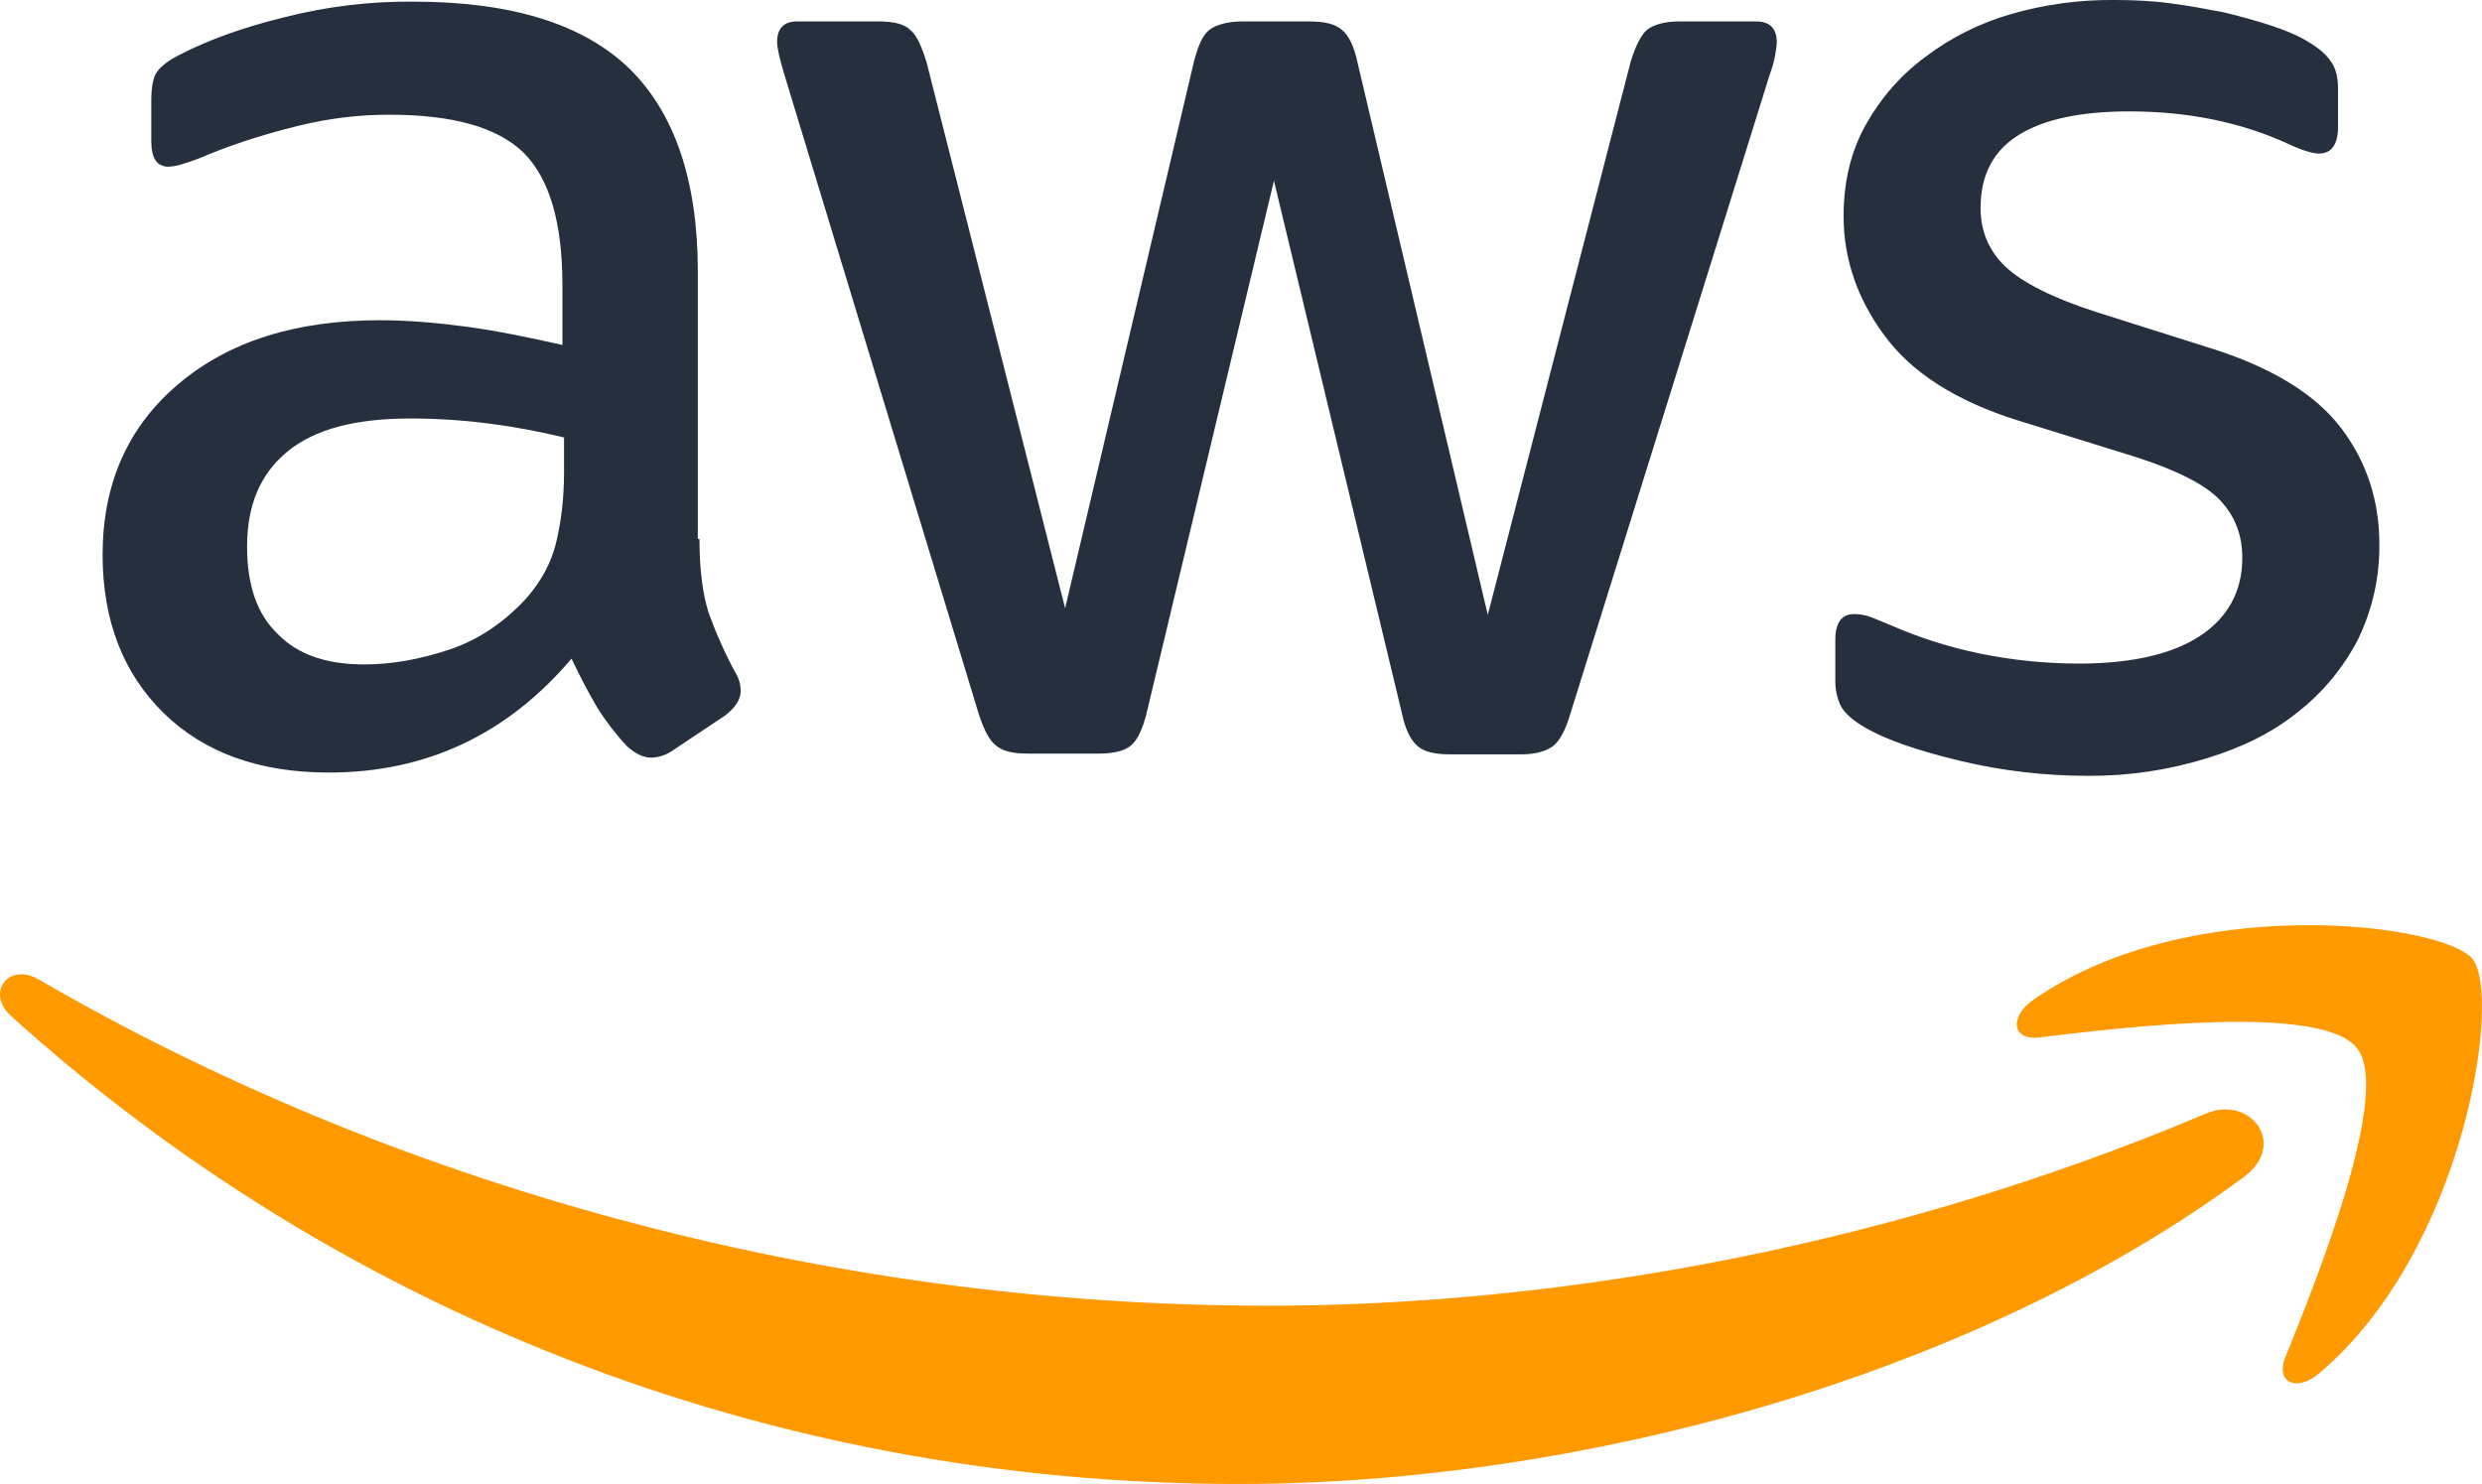
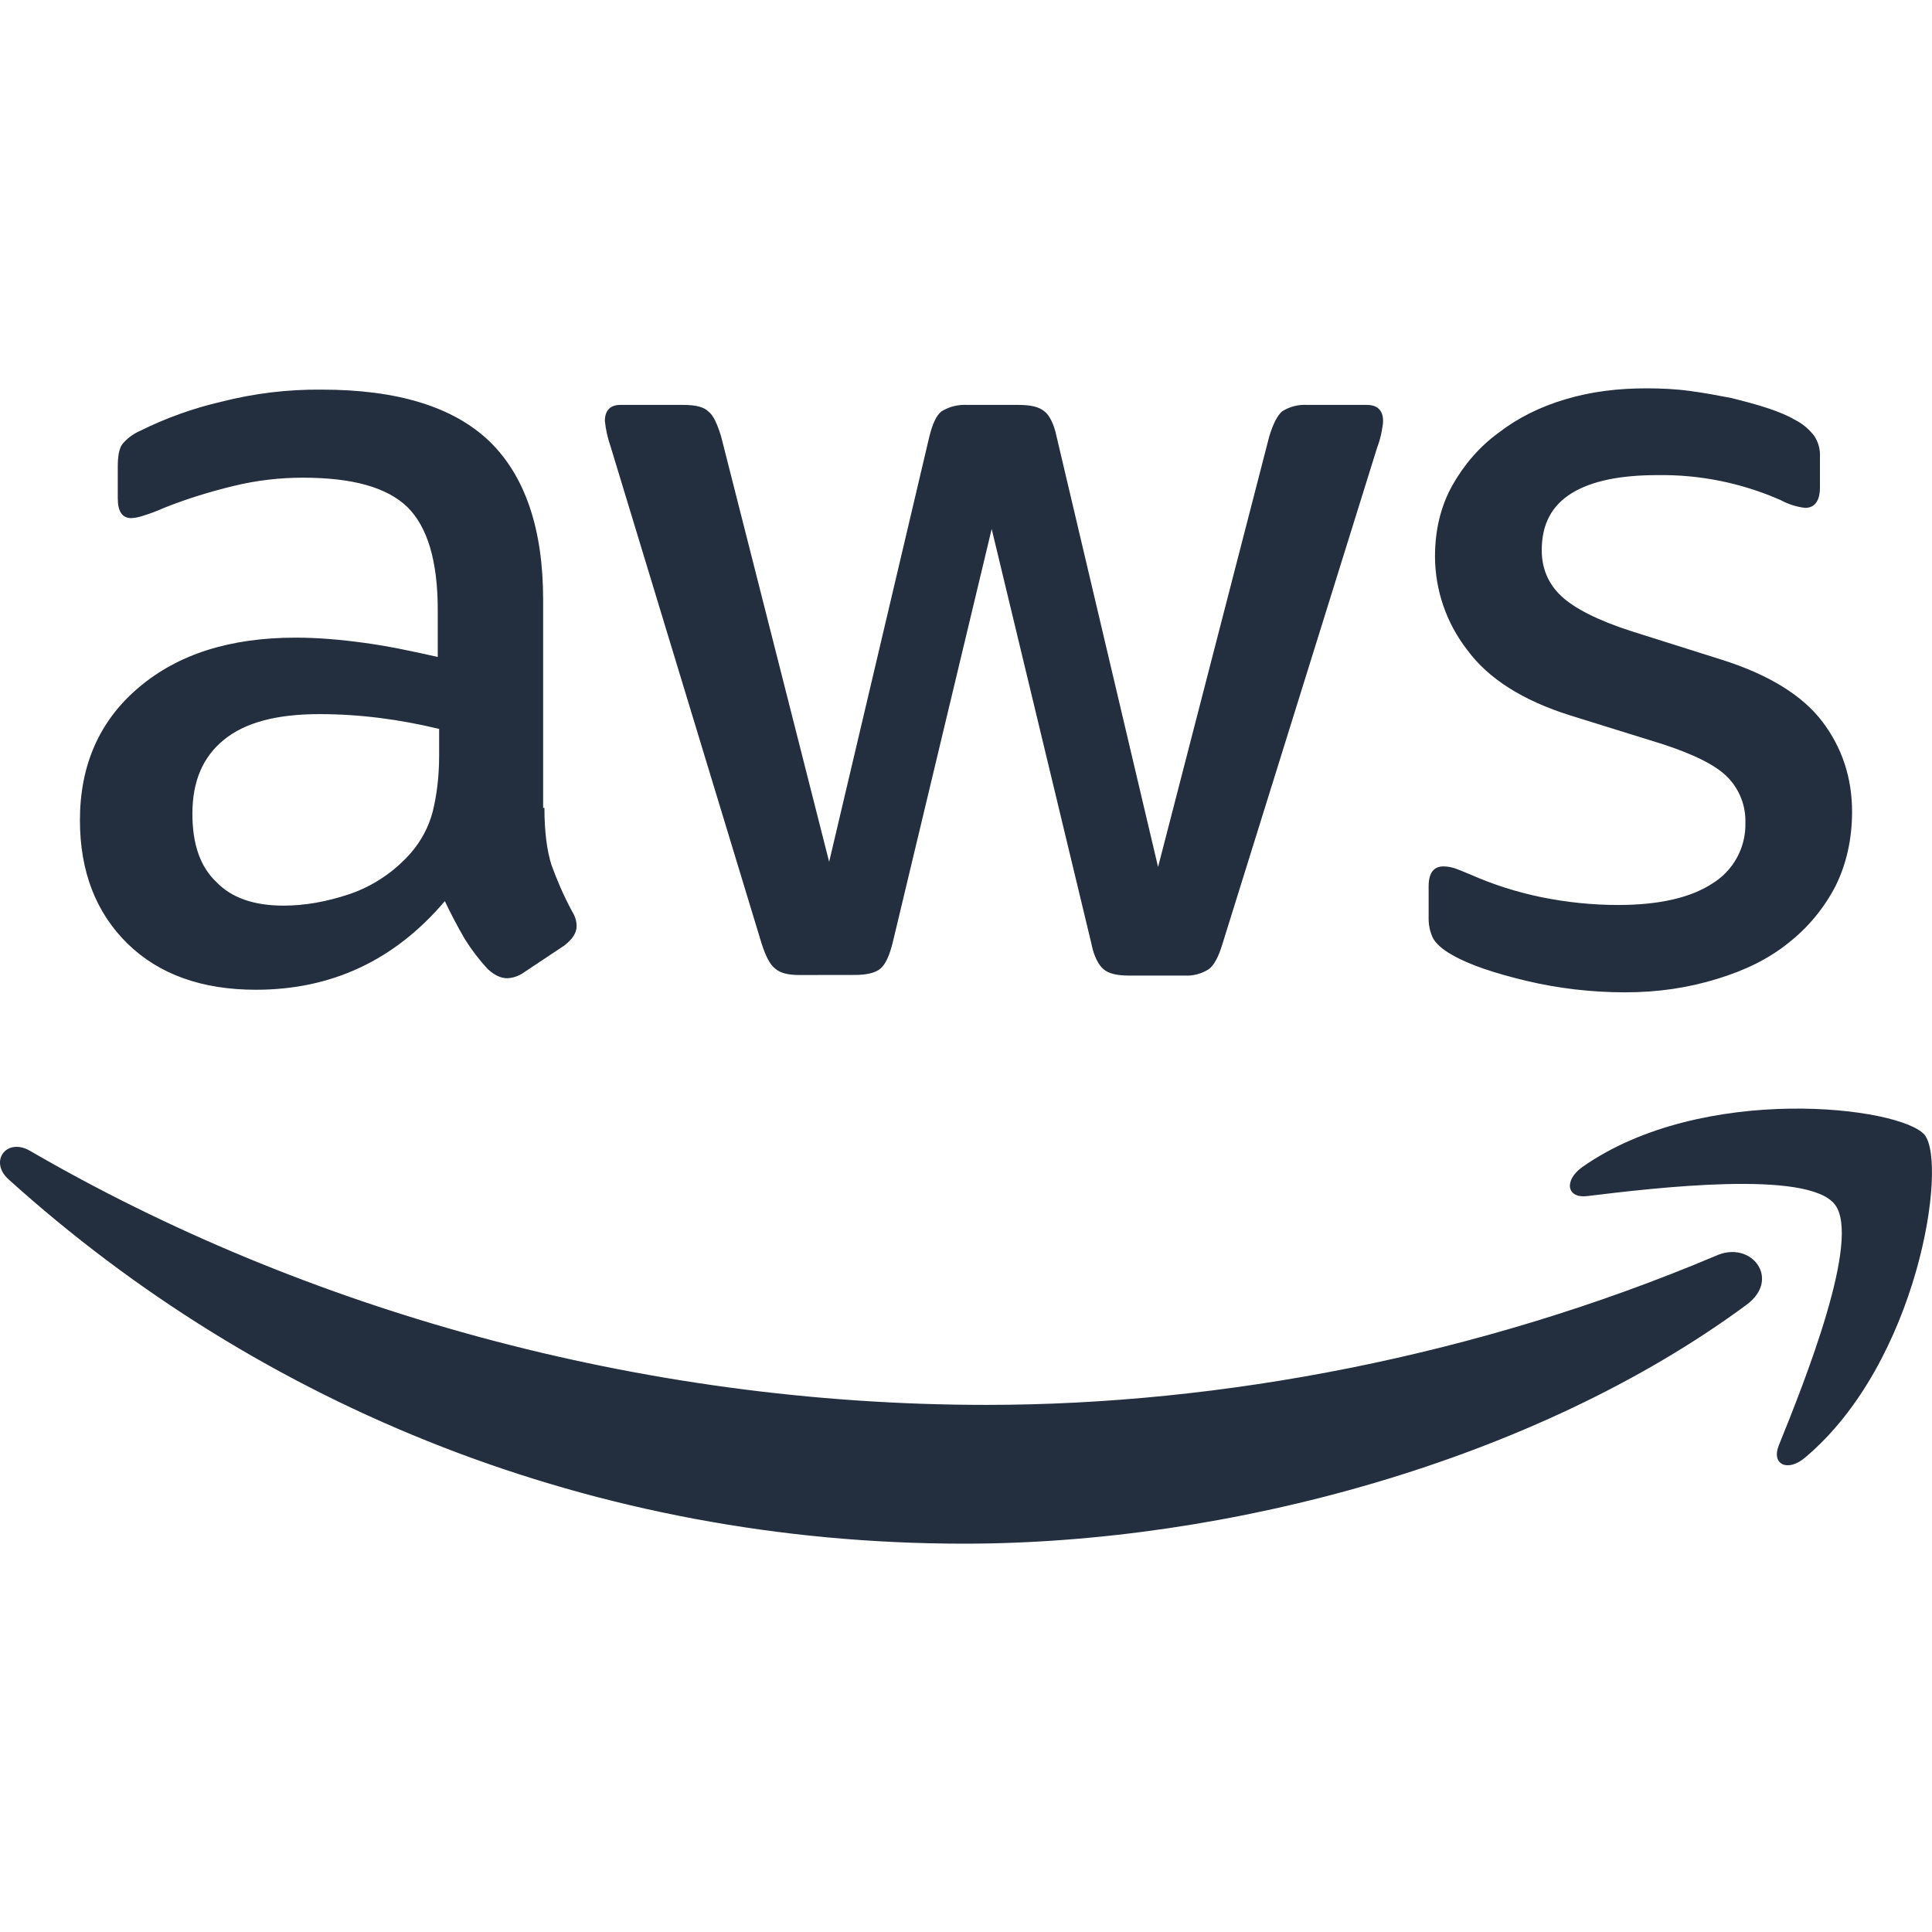
- <svg xmlns="http://www.w3.org/2000/svg" width="50.168" height="30" preserveAspectRatio="xMidYMid">
-   <path d="M14.138 10.895c0 .618.067 1.118.183 1.486a8.931 8.931 0 00.534 1.2.725.725 0 01.117.385c0 .166-.1.333-.317.5l-1.051.701a.8.8 0 01-.434.15c-.167 0-.334-.083-.5-.234a5.162 5.162 0 01-.601-.784c-.167-.283-.334-.6-.517-.984-1.302 1.535-2.937 2.303-4.906 2.303-1.401 0-2.52-.401-3.337-1.202-.818-.8-1.235-1.869-1.235-3.203 0-1.419.5-2.57 1.519-3.438C4.61 6.908 5.962 6.474 7.68 6.474c.567 0 1.15.05 1.768.133.618.084 1.252.217 1.92.367V5.756c0-1.268-.268-2.152-.785-2.67-.534-.517-1.435-.767-2.72-.767-.584 0-1.185.067-1.802.217s-1.218.334-1.802.568a4.805 4.805 0 01-.584.216.997.997 0 01-.267.05c-.234 0-.35-.166-.35-.517v-.818c0-.266.033-.467.116-.583.084-.117.234-.234.468-.35C4.227.8 4.927.55 5.745.35A10.12 10.12 0 018.348.033c1.986 0 3.437.45 4.372 1.352.917.9 1.385 2.27 1.385 4.105v5.405h.033zm-6.775 2.537c.551 0 1.119-.1 1.72-.3.6-.2 1.134-.568 1.584-1.069.267-.316.467-.667.567-1.067.1-.4.167-.885.167-1.452v-.7a13.934 13.934 0 00-1.535-.284 12.573 12.573 0 00-1.568-.1c-1.118 0-1.936.216-2.486.667-.55.45-.818 1.084-.818 1.919 0 .784.2 1.368.617 1.768.401.417.985.618 1.752.618zm13.399 1.802c-.3 0-.5-.05-.634-.167-.134-.1-.25-.334-.35-.65l-3.921-12.9c-.1-.333-.15-.55-.15-.667 0-.267.133-.417.4-.417h1.635c.317 0 .534.05.65.167.134.1.234.333.334.65l2.803 11.046L24.132 1.25c.084-.333.184-.55.317-.65.134-.1.367-.167.668-.167h1.335c.316 0 .534.05.667.167.134.1.25.333.317.65l2.636 11.18L32.96 1.25c.1-.333.217-.55.333-.65.134-.1.35-.167.651-.167h1.552c.267 0 .417.133.417.417 0 .083-.017.167-.033.267-.017.1-.05.233-.117.417L31.74 14.433c-.1.334-.217.55-.35.65-.134.1-.351.167-.635.167H29.32c-.317 0-.534-.05-.667-.167-.134-.116-.25-.333-.317-.667L25.75 3.654 23.18 14.4c-.082.334-.183.551-.316.668-.133.117-.367.167-.667.167h-1.435zm21.44.45c-.867 0-1.735-.1-2.569-.3-.834-.2-1.485-.417-1.919-.667-.267-.15-.45-.318-.517-.468a1.178 1.178 0 01-.1-.467v-.85c0-.351.133-.518.384-.518a.945.945 0 01.3.05c.1.033.25.1.417.167a9.076 9.076 0 001.835.584 10.02 10.02 0 001.986.2c1.051 0 1.869-.184 2.436-.55.567-.368.868-.902.868-1.586 0-.467-.15-.85-.45-1.168-.301-.317-.868-.6-1.686-.867l-2.42-.751c-1.217-.384-2.118-.951-2.67-1.702-.55-.734-.833-1.552-.833-2.42 0-.7.15-1.318.45-1.852.3-.534.701-1 1.202-1.368A5.293 5.293 0 0140.65.284 7.272 7.272 0 0142.753 0c.367 0 .751.017 1.118.067.384.05.734.116 1.085.183.333.084.65.167.95.267.301.1.535.2.702.3.233.134.4.268.5.418.1.133.15.317.15.55v.784c0 .35-.133.535-.384.535-.133 0-.35-.067-.633-.2-.952-.435-2.02-.652-3.204-.652-.951 0-1.702.15-2.22.468-.516.317-.784.8-.784 1.485 0 .467.167.867.501 1.184.334.317.951.634 1.835.918l2.37.75c1.201.385 2.069.919 2.586 1.603.517.684.768 1.468.768 2.336a4.29 4.29 0 01-.434 1.935 4.484 4.484 0 01-1.218 1.468c-.518.418-1.135.718-1.852.935a7.927 7.927 0 01-2.386.35z" fill="#252f3e" />
-   <path d="M45.356 23.793C39.866 27.848 31.891 30 25.033 30c-9.61 0-18.27-3.554-24.81-9.46-.518-.468-.05-1.102.566-.735 7.075 4.105 15.802 6.591 24.828 6.591 6.09 0 12.781-1.268 18.938-3.87.918-.418 1.702.6.801 1.267zm2.286-2.603c-.7-.9-4.639-.434-6.424-.217-.534.067-.617-.4-.133-.75 3.136-2.203 8.292-1.569 8.893-.835.6.751-.167 5.907-3.104 8.376-.45.384-.884.184-.684-.316.668-1.653 2.153-5.373 1.452-6.258z" fill="#f90" />
+ <svg xmlns="http://www.w3.org/2000/svg" viewBox="0 0 24 24" style="fill: #232F3E;">
+   <path d="M6.763 10.036c0 .296.032.535.088.71.064.176.144.368.256.576.04.063.056.127.056.183 0 .08-.048.16-.152.24l-.503.335a.383.383 0 01-.208.072c-.08 0-.16-.04-.239-.112a2.47 2.47 0 01-.287-.375 6.18 6.18 0 01-.248-.471c-.622.734-1.405 1.101-2.347 1.101-.67 0-1.205-.191-1.596-.574-.391-.384-.59-.894-.59-1.533 0-.678.239-1.23.726-1.644.487-.415 1.133-.623 1.955-.623.272 0 .551.024.846.064.296.04.6.104.918.176v-.583c0-.607-.127-1.03-.375-1.277-.255-.248-.686-.367-1.3-.367-.28 0-.568.031-.863.103-.295.072-.583.16-.862.272a2.287 2.287 0 01-.28.104.488.488 0 01-.127.023c-.112 0-.168-.08-.168-.247v-.391c0-.128.016-.224.056-.28a.597.597 0 01.224-.167 4.577 4.577 0 011.005-.36 4.84 4.84 0 011.246-.151c.95 0 1.644.216 2.091.647.439.43.662 1.085.662 1.963v2.586zm-3.24 1.214c.263 0 .534-.048.822-.144a1.78 1.78 0 00.758-.51 1.27 1.27 0 00.272-.512c.047-.191.08-.423.08-.694v-.335a6.66 6.66 0 00-.735-.136 6.02 6.02 0 00-.75-.048c-.535 0-.926.104-1.19.32-.263.215-.39.518-.39.917 0 .375.095.655.295.846.191.2.47.296.838.296zm6.41.862c-.144 0-.24-.024-.304-.08-.064-.048-.12-.16-.168-.311L7.586 5.55a1.398 1.398 0 01-.072-.32c0-.128.064-.2.191-.2h.783c.151 0 .255.025.31.08.065.048.113.16.16.312l1.342 5.284 1.245-5.284c.04-.16.088-.264.151-.312a.549.549 0 01.32-.08h.638c.152 0 .256.025.32.08.063.048.12.16.151.312l1.261 5.348 1.381-5.348c.048-.16.104-.264.16-.312a.52.52 0 01.311-.08h.743c.127 0 .2.065.2.2 0 .04-.009.08-.017.128a1.137 1.137 0 01-.056.2l-1.923 6.17c-.048.16-.104.263-.168.311a.51.51 0 01-.303.08h-.687c-.151 0-.255-.024-.32-.08-.063-.056-.119-.16-.15-.32l-1.238-5.148-1.23 5.14c-.04.16-.087.264-.15.32-.065.056-.177.08-.32.08zm10.256.215c-.415 0-.83-.048-1.229-.143-.399-.096-.71-.2-.918-.32-.128-.071-.215-.151-.247-.223a.563.563 0 01-.048-.224v-.407c0-.167.064-.247.183-.247.048 0 .096.008.144.024.048.016.12.048.2.08.271.12.566.215.878.279.319.064.63.096.95.096.502 0 .894-.088 1.165-.264a.86.86 0 00.415-.758.777.777 0 00-.215-.559c-.144-.151-.416-.287-.807-.415l-1.157-.36c-.583-.183-1.014-.454-1.277-.813a1.902 1.902 0 01-.4-1.158c0-.335.073-.63.216-.886.144-.255.335-.479.575-.654.24-.184.51-.32.83-.415.32-.096.655-.136 1.006-.136.175 0 .359.008.535.032.183.024.35.056.518.088.16.04.312.08.455.127.144.048.256.096.336.144a.69.69 0 01.24.2.43.43 0 01.071.263v.375c0 .168-.064.256-.184.256a.83.83 0 01-.303-.096 3.652 3.652 0 00-1.532-.311c-.455 0-.815.071-1.062.223-.248.152-.375.383-.375.71 0 .224.08.416.24.567.159.152.454.304.877.44l1.134.358c.574.184.99.44 1.237.767.247.327.367.702.367 1.117 0 .343-.072.655-.207.926a2.157 2.157 0 01-.583.703c-.248.2-.543.343-.886.447-.36.111-.734.167-1.142.167zm1.509 3.88c-2.626 1.94-6.442 2.969-9.722 2.969-4.598 0-8.74-1.7-11.87-4.526-.247-.223-.024-.527.272-.351 3.384 1.963 7.559 3.153 11.877 3.153 2.914 0 6.114-.607 9.06-1.852.439-.2.814.287.383.607zm1.094-1.246c-.336-.43-2.22-.207-3.074-.103-.255.032-.295-.192-.063-.36 1.5-1.053 3.967-.75 4.254-.399.287.36-.08 2.826-1.485 4.007-.215.184-.423.088-.327-.151.32-.79 1.03-2.57.695-2.994z" />
</svg>
